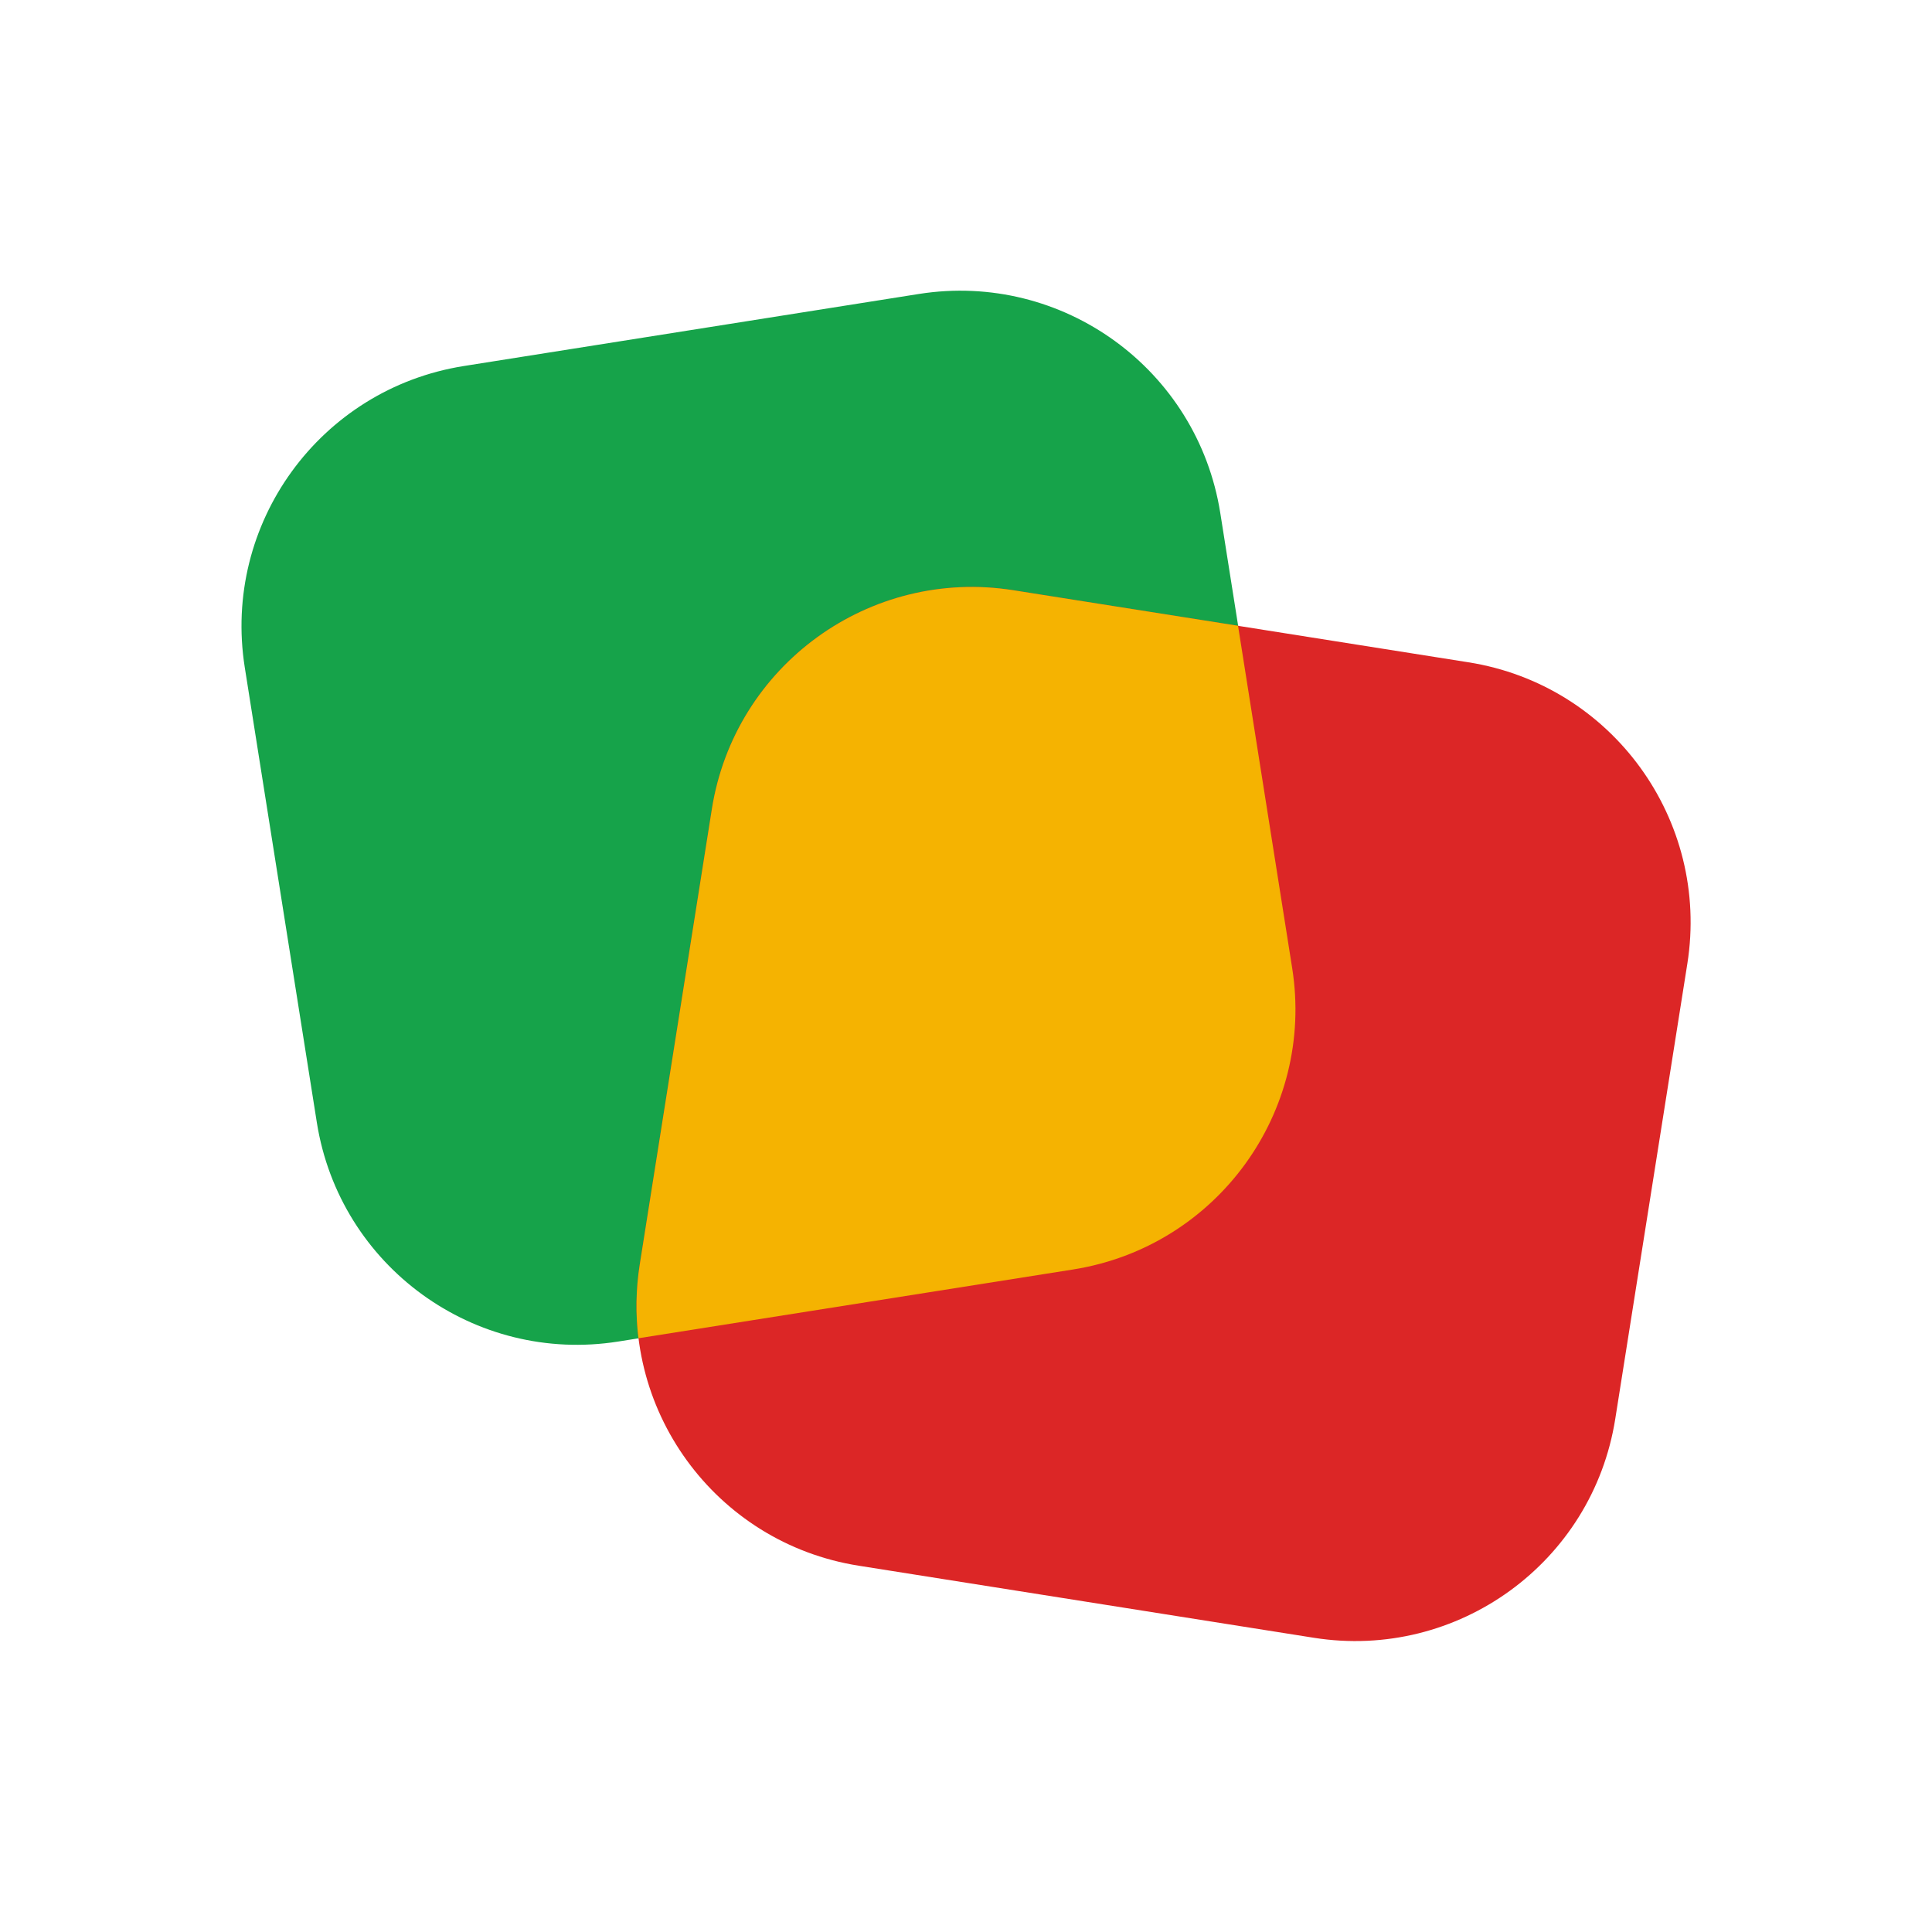
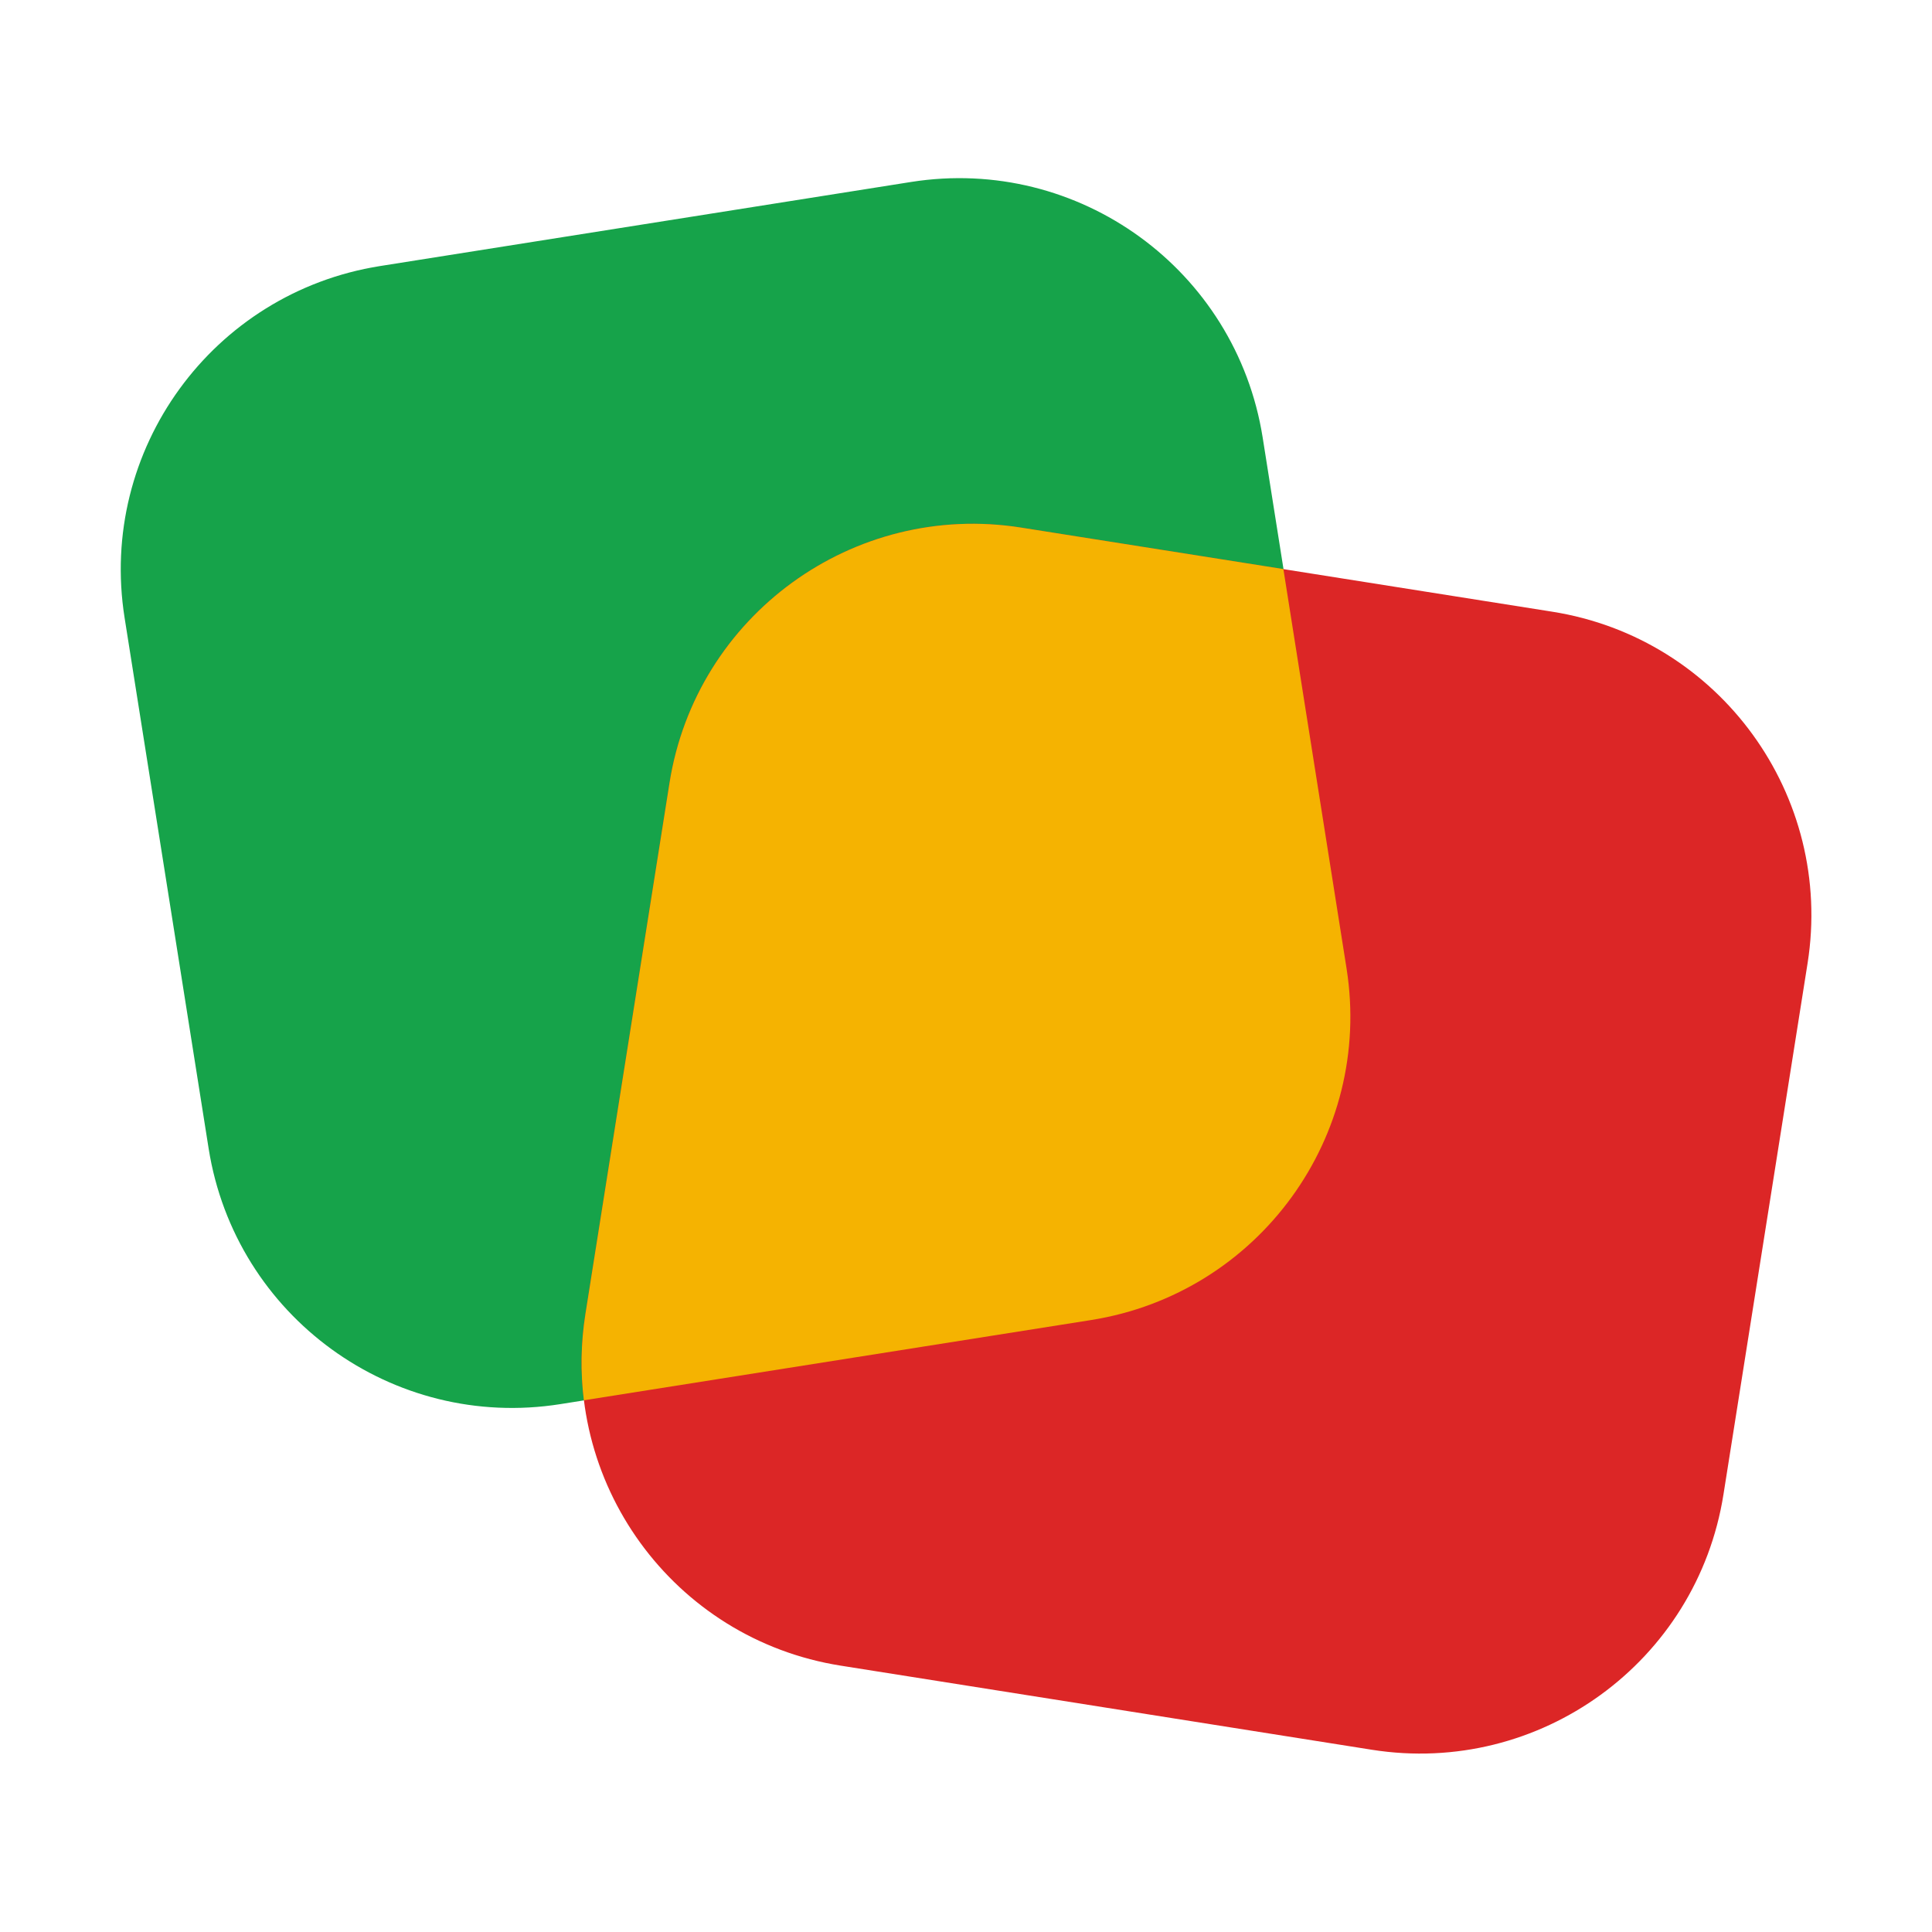
- <svg xmlns="http://www.w3.org/2000/svg" width="128" height="128" viewBox="-21.333 -21.333 170.667 170.667">
+ <svg xmlns="http://www.w3.org/2000/svg" width="128" height="128" viewBox="-9.143 -9.143 146.286 146.286">
  <g transform="translate(-29.05 -24.69) scale(1.453883)">
    <path d="M42.87,83.82c-8.73,1.38 -16.92,-4.57 -18.31,-13.3l-4.38,-27.66c-1.38,-8.73 4.57,-16.92 13.3,-18.31l27.66,-4.38c8.73,-1.38 16.92,4.57 18.31,13.3l4.38,27.66c1.38,8.73 -4.57,16.92 -13.3,18.31z" fill="#16a34a" />
    <path d="M57.48,97.44c-8.73,-1.38 -14.68,-9.58 -13.3,-18.31l4.38,-27.66c1.38,-8.73 9.58,-14.68 18.31,-13.3l27.66,4.38c8.73,1.38 14.68,9.58 13.3,18.31l-4.38,27.66c-1.38,8.73 -9.58,14.68 -18.31,13.3z" fill="#dc2626" />
    <path d="M83.82,61.13c1.38,8.73 -4.57,16.92 -13.3,18.31l-26.42,4.18c-0.18,-1.46 -0.16,-2.97 0.08,-4.49l4.38,-27.66c1.38,-8.73 9.58,-14.68 18.31,-13.3l13.66,2.16z" fill="#f5b301" />
  </g>
</svg>
